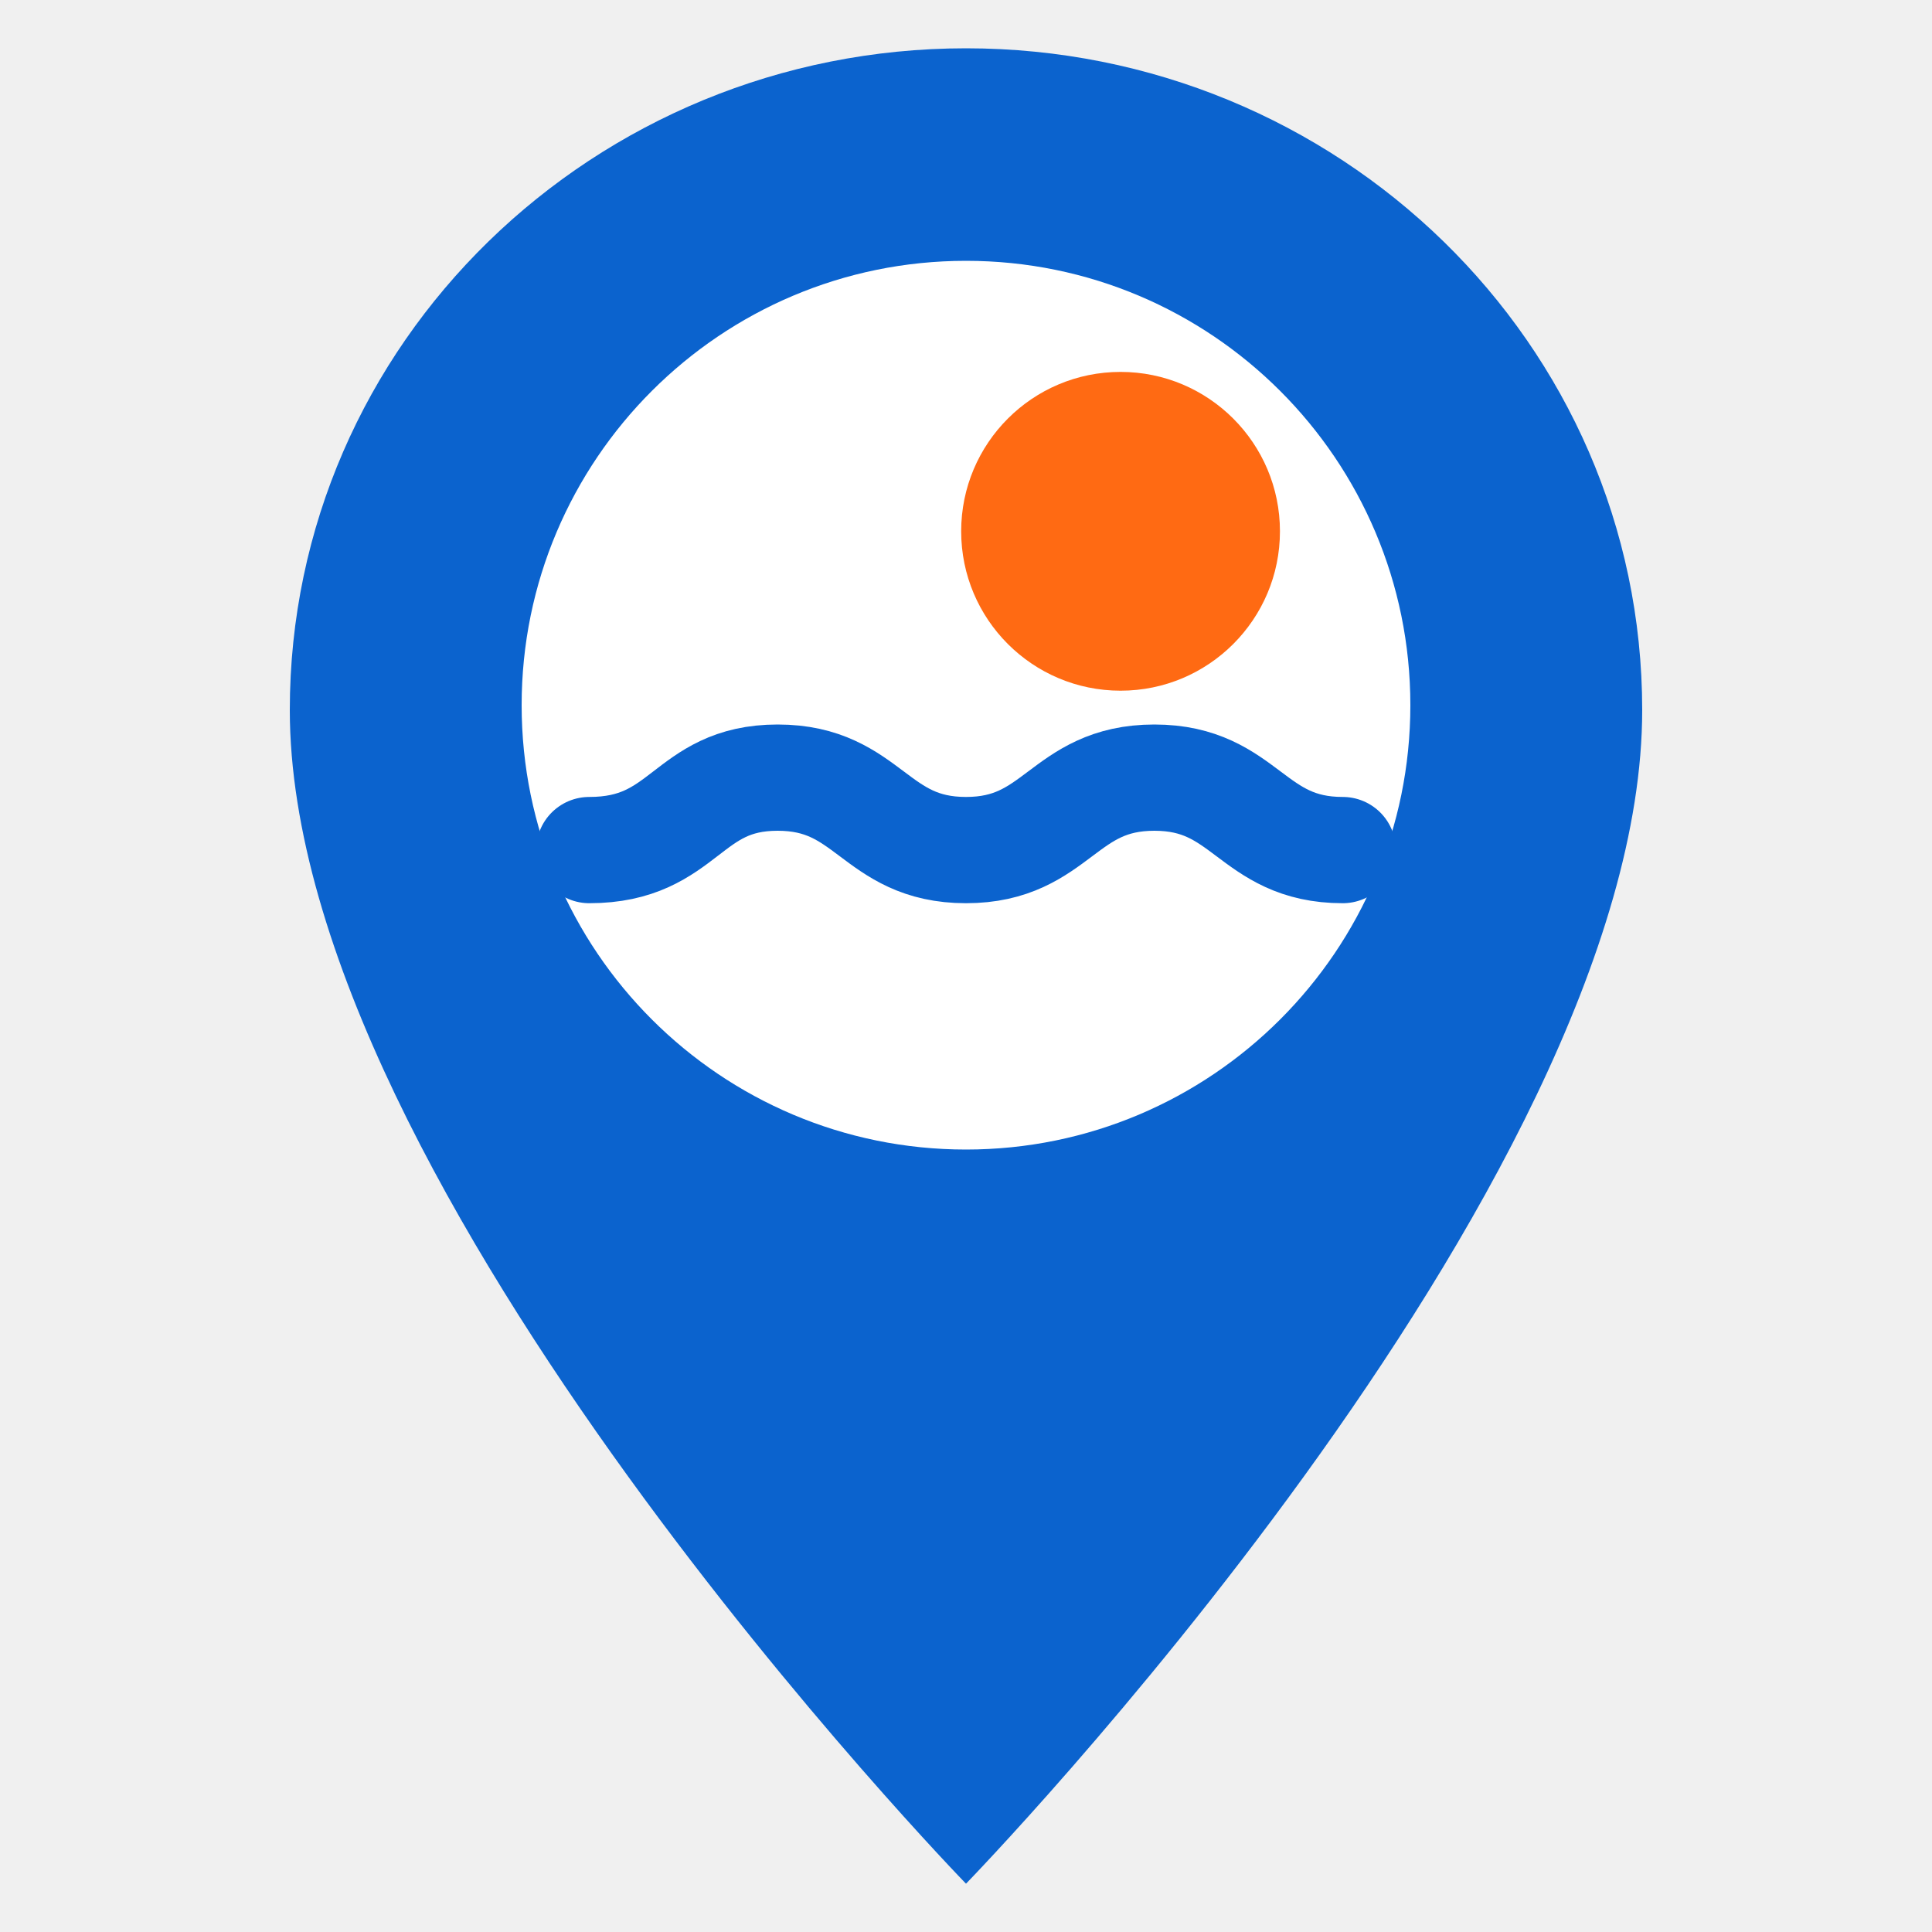
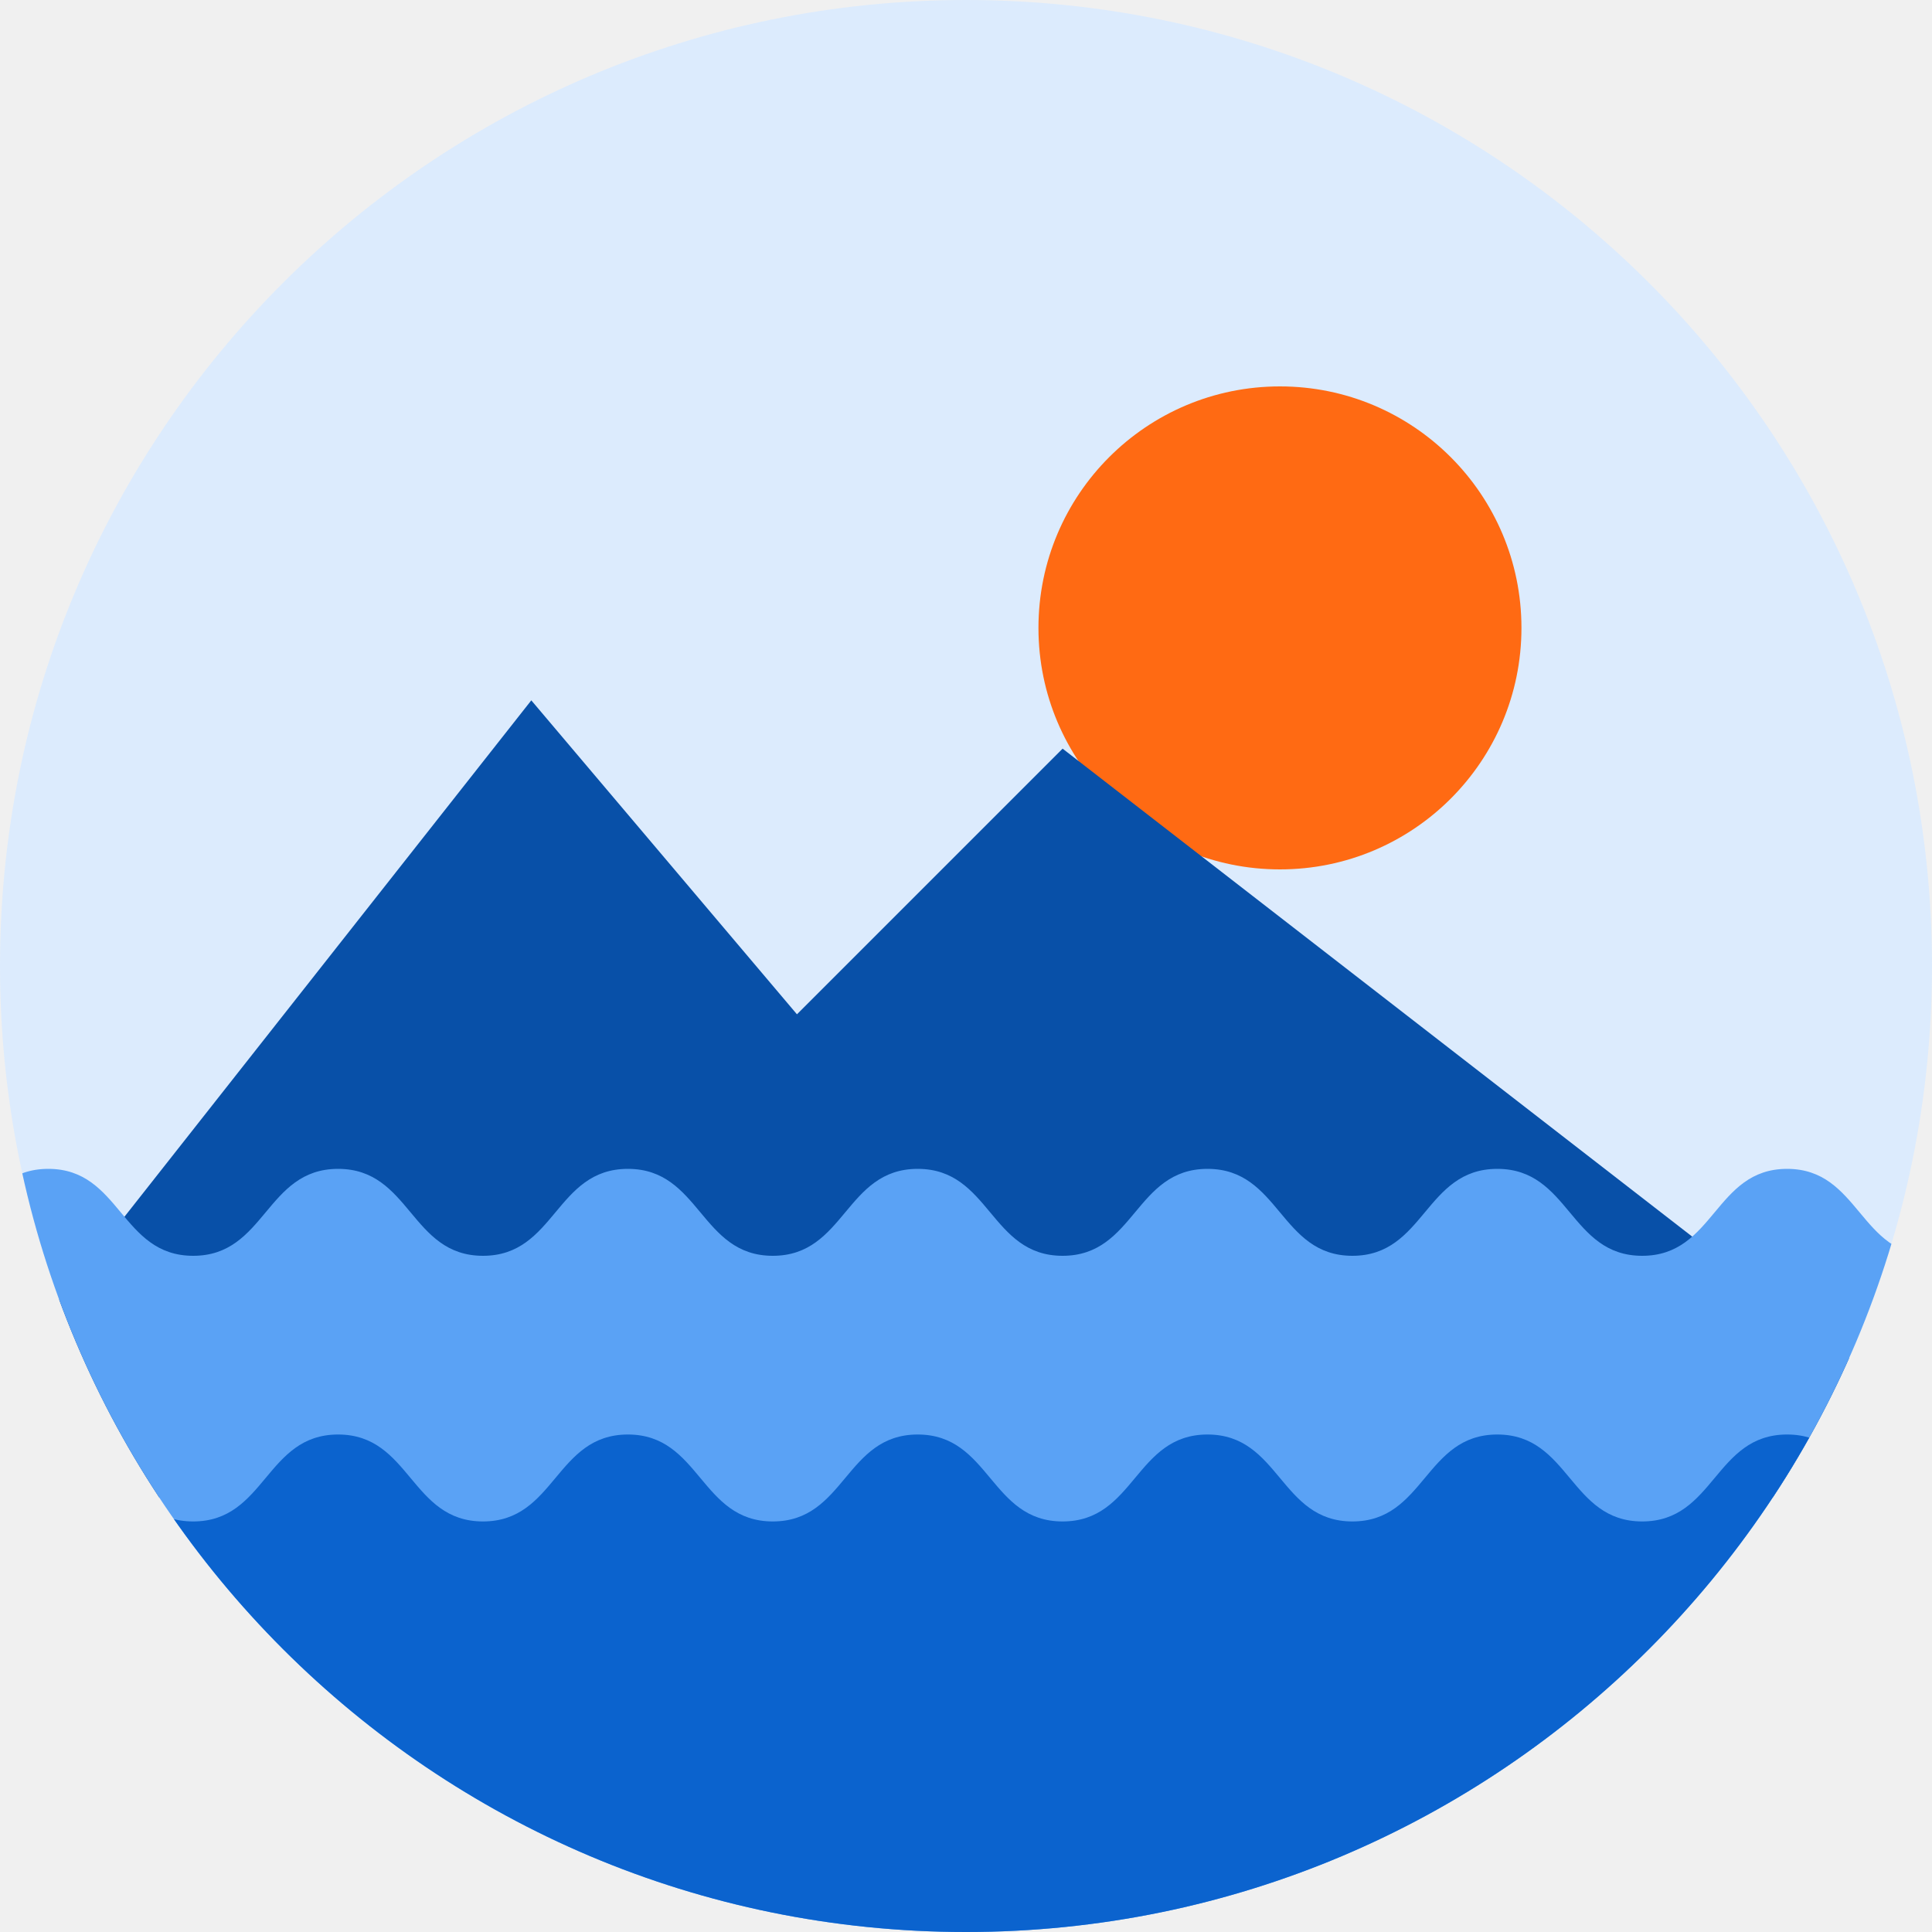
- <svg xmlns="http://www.w3.org/2000/svg" viewBox="-4 0 40 40">
-   <path d="M16 1C8.3 1 2 7.1 2 14.7 2 24.6 16 39 16 39s14-14.4 14-24.3C30 7.1 23.7 1 16 1Z" fill="#0b63ce" />
-   <circle cx="16" cy="14.6" r="9.2" fill="#ffffff" />
-   <circle cx="19.2" cy="11" r="3.3" fill="#ff6a13" />
-   <path d="M8.2 17.6c2 0 2-1.5 3.9-1.5s2 1.5 3.9 1.5 2-1.5 3.9-1.5 2 1.5 3.9 1.5" fill="none" stroke="#0b63ce" stroke-width="2.2" stroke-linecap="round" />
+ <svg xmlns="http://www.w3.org/2000/svg" viewBox="0 0 40 40">
+   <clipPath id="badge">
+     <circle cx="20" cy="20" r="20" />
+   </clipPath>
+   <g clip-path="url(#badge)">
+     <rect width="40" height="40" fill="#dcebfd" />
+     <circle cx="26.5" cy="13" r="5" fill="#ff6a13" />
+     <path d="M-2 31 11 14.5 16.5 21 22 15.5 42 31Z" fill="#0850a8" />
+     <path d="M-2 26c1.5 0 1.5-1.8 3-1.8s1.5 1.8 3 1.8c1.5 0 1.5-1.8 3-1.8s1.5 1.8 3 1.8c1.5 0 1.5-1.8 3-1.8s1.5 1.8 3 1.8c1.5 0 1.5-1.8 3-1.8s1.5 1.8 3 1.8c1.5 0 1.5-1.8 3-1.8s1.5 1.8 3 1.8c1.5 0 1.5-1.8 3-1.8s1.5 1.8 3 1.8c1.5 0 1.5-1.8 3-1.8s1.5 1.8 3 1.8c1.5 0 1.5-1.8 3-1.8s1.5 1.8 3 1.8V44H-2Z" fill="#5aa2f5" />
+     <path d="M-2 31.5c1.5 0 1.5-1.8 3-1.8s1.5 1.8 3 1.8c1.5 0 1.5-1.8 3-1.8s1.5 1.8 3 1.8c1.5 0 1.5-1.8 3-1.8s1.5 1.8 3 1.8c1.5 0 1.5-1.8 3-1.8s1.5 1.8 3 1.8c1.5 0 1.5-1.8 3-1.8s1.5 1.8 3 1.8c1.5 0 1.5-1.8 3-1.8s1.5 1.8 3 1.8c1.5 0 1.5-1.8 3-1.8s1.5 1.8 3 1.8c1.5 0 1.5-1.8 3-1.8s1.5 1.8 3 1.8V44H-2Z" fill="#0b63ce" />
+   </g>
</svg>
